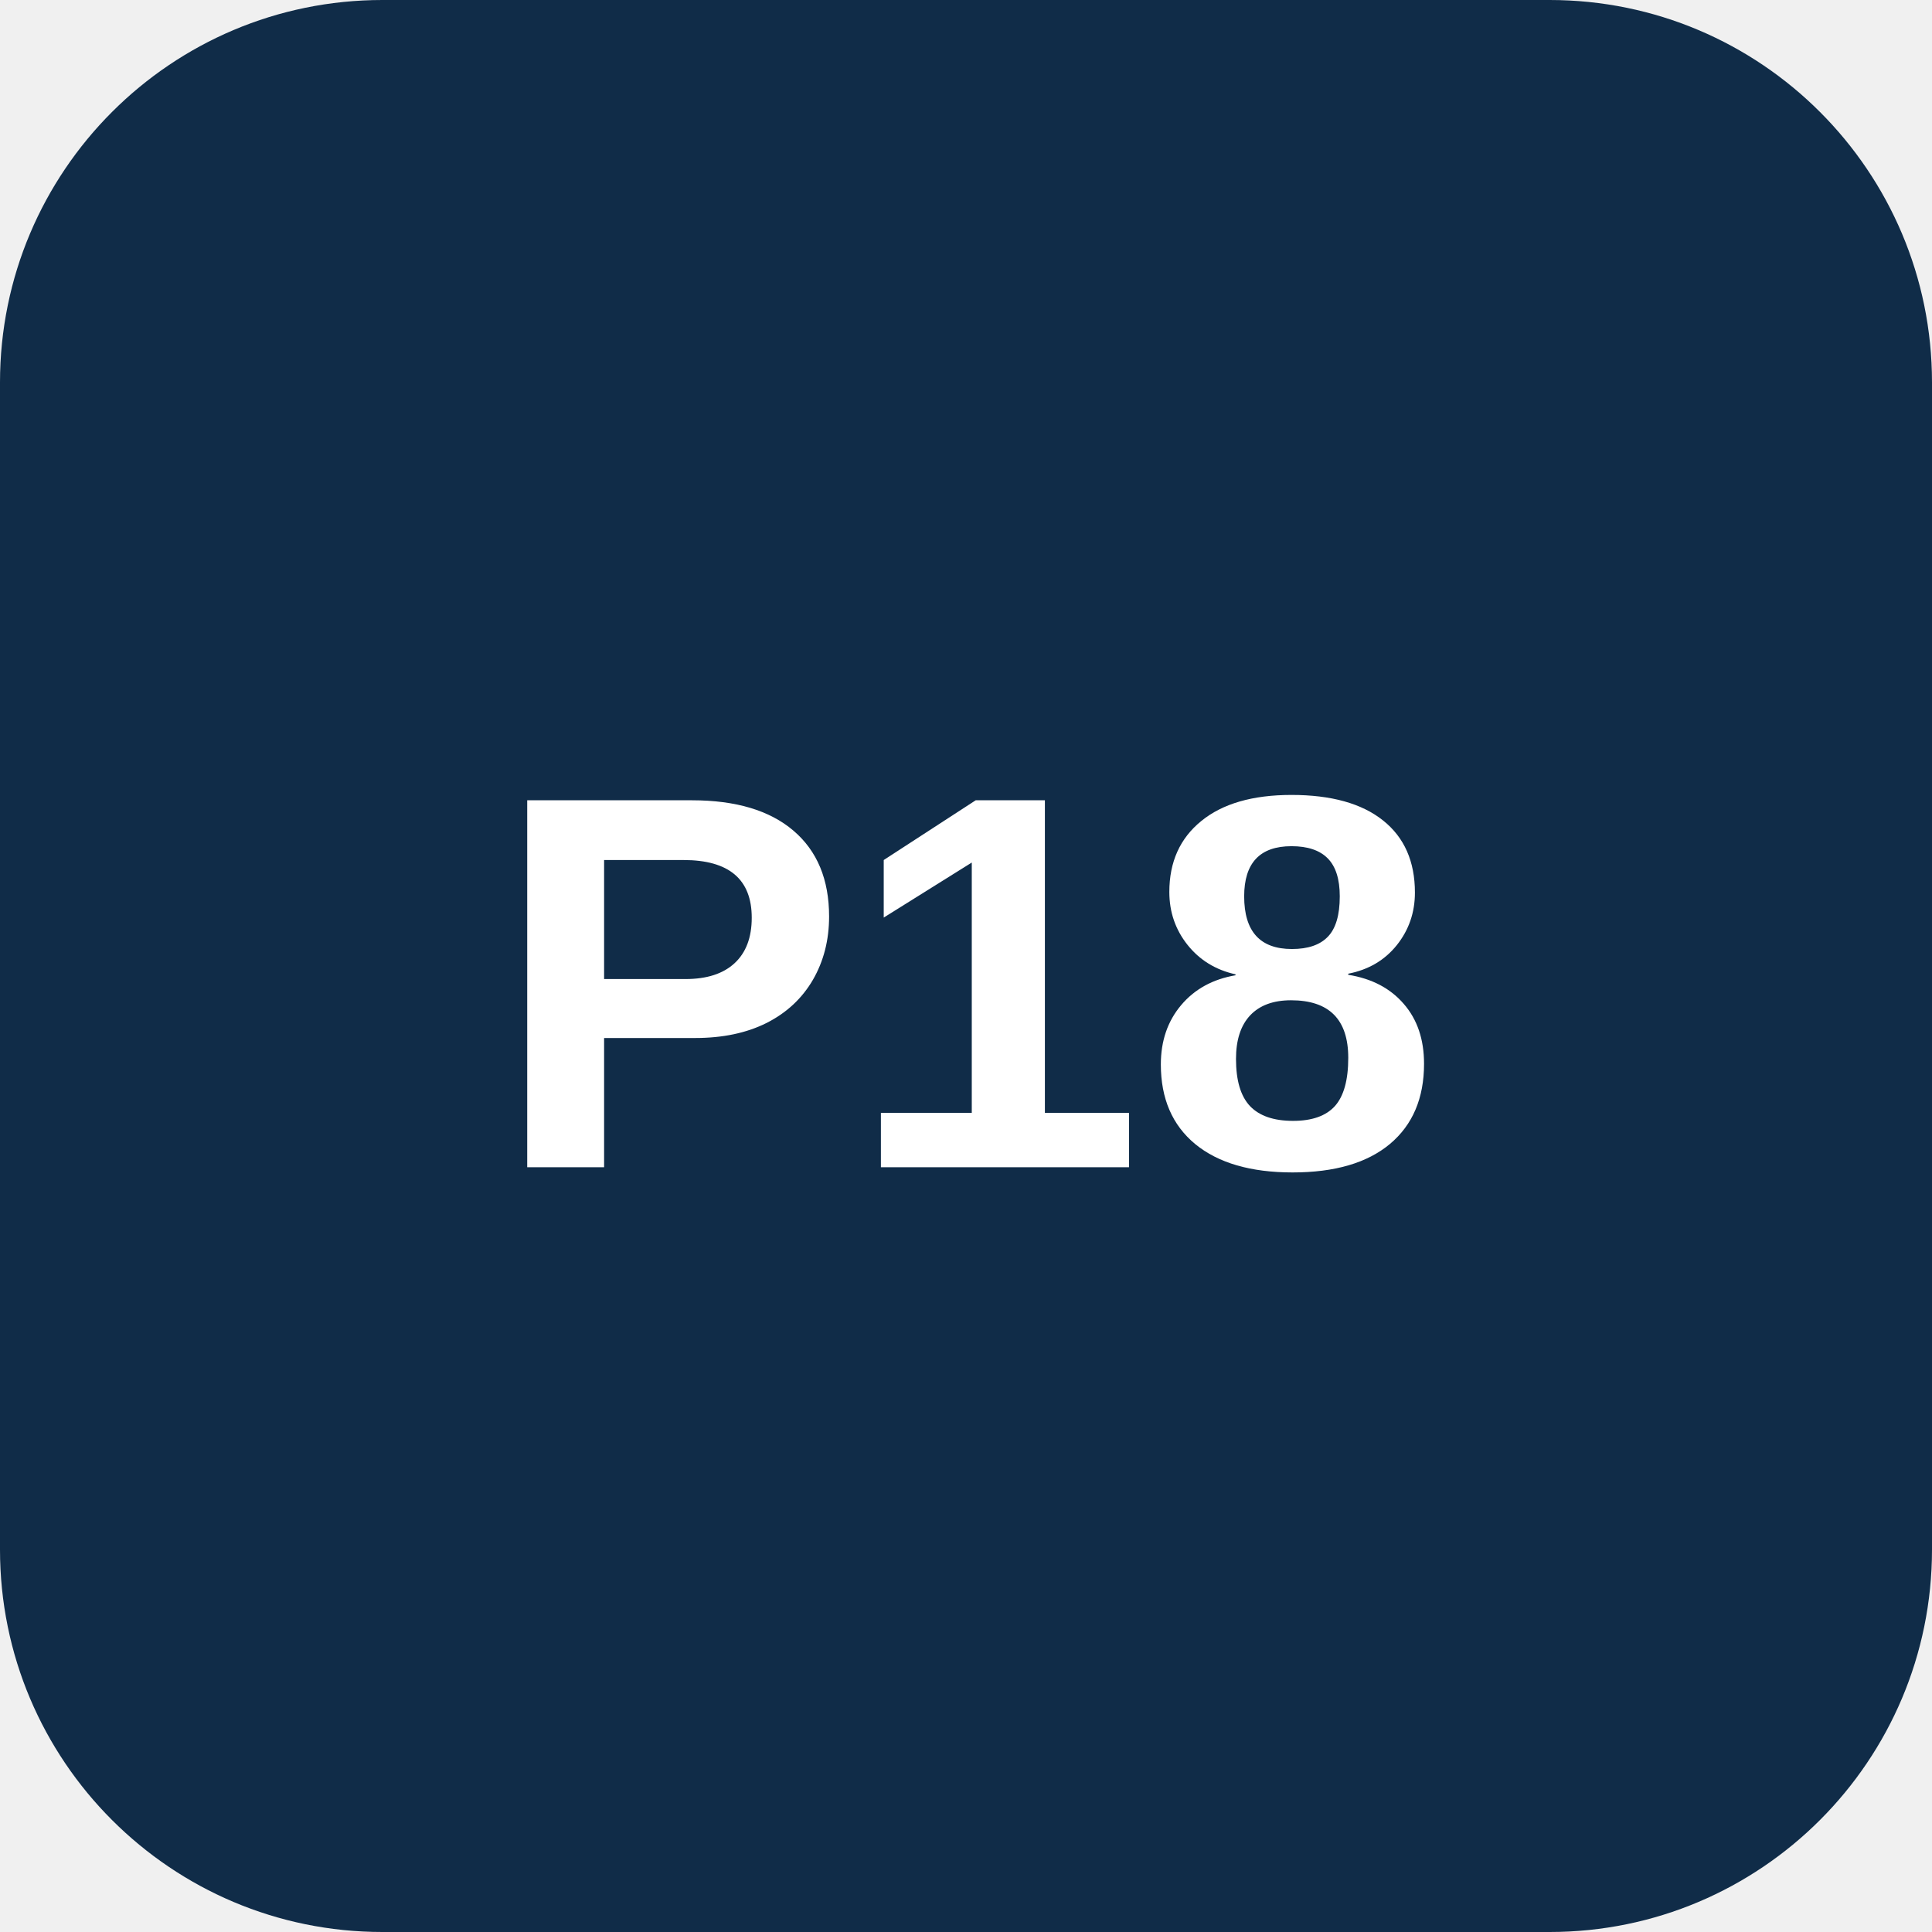
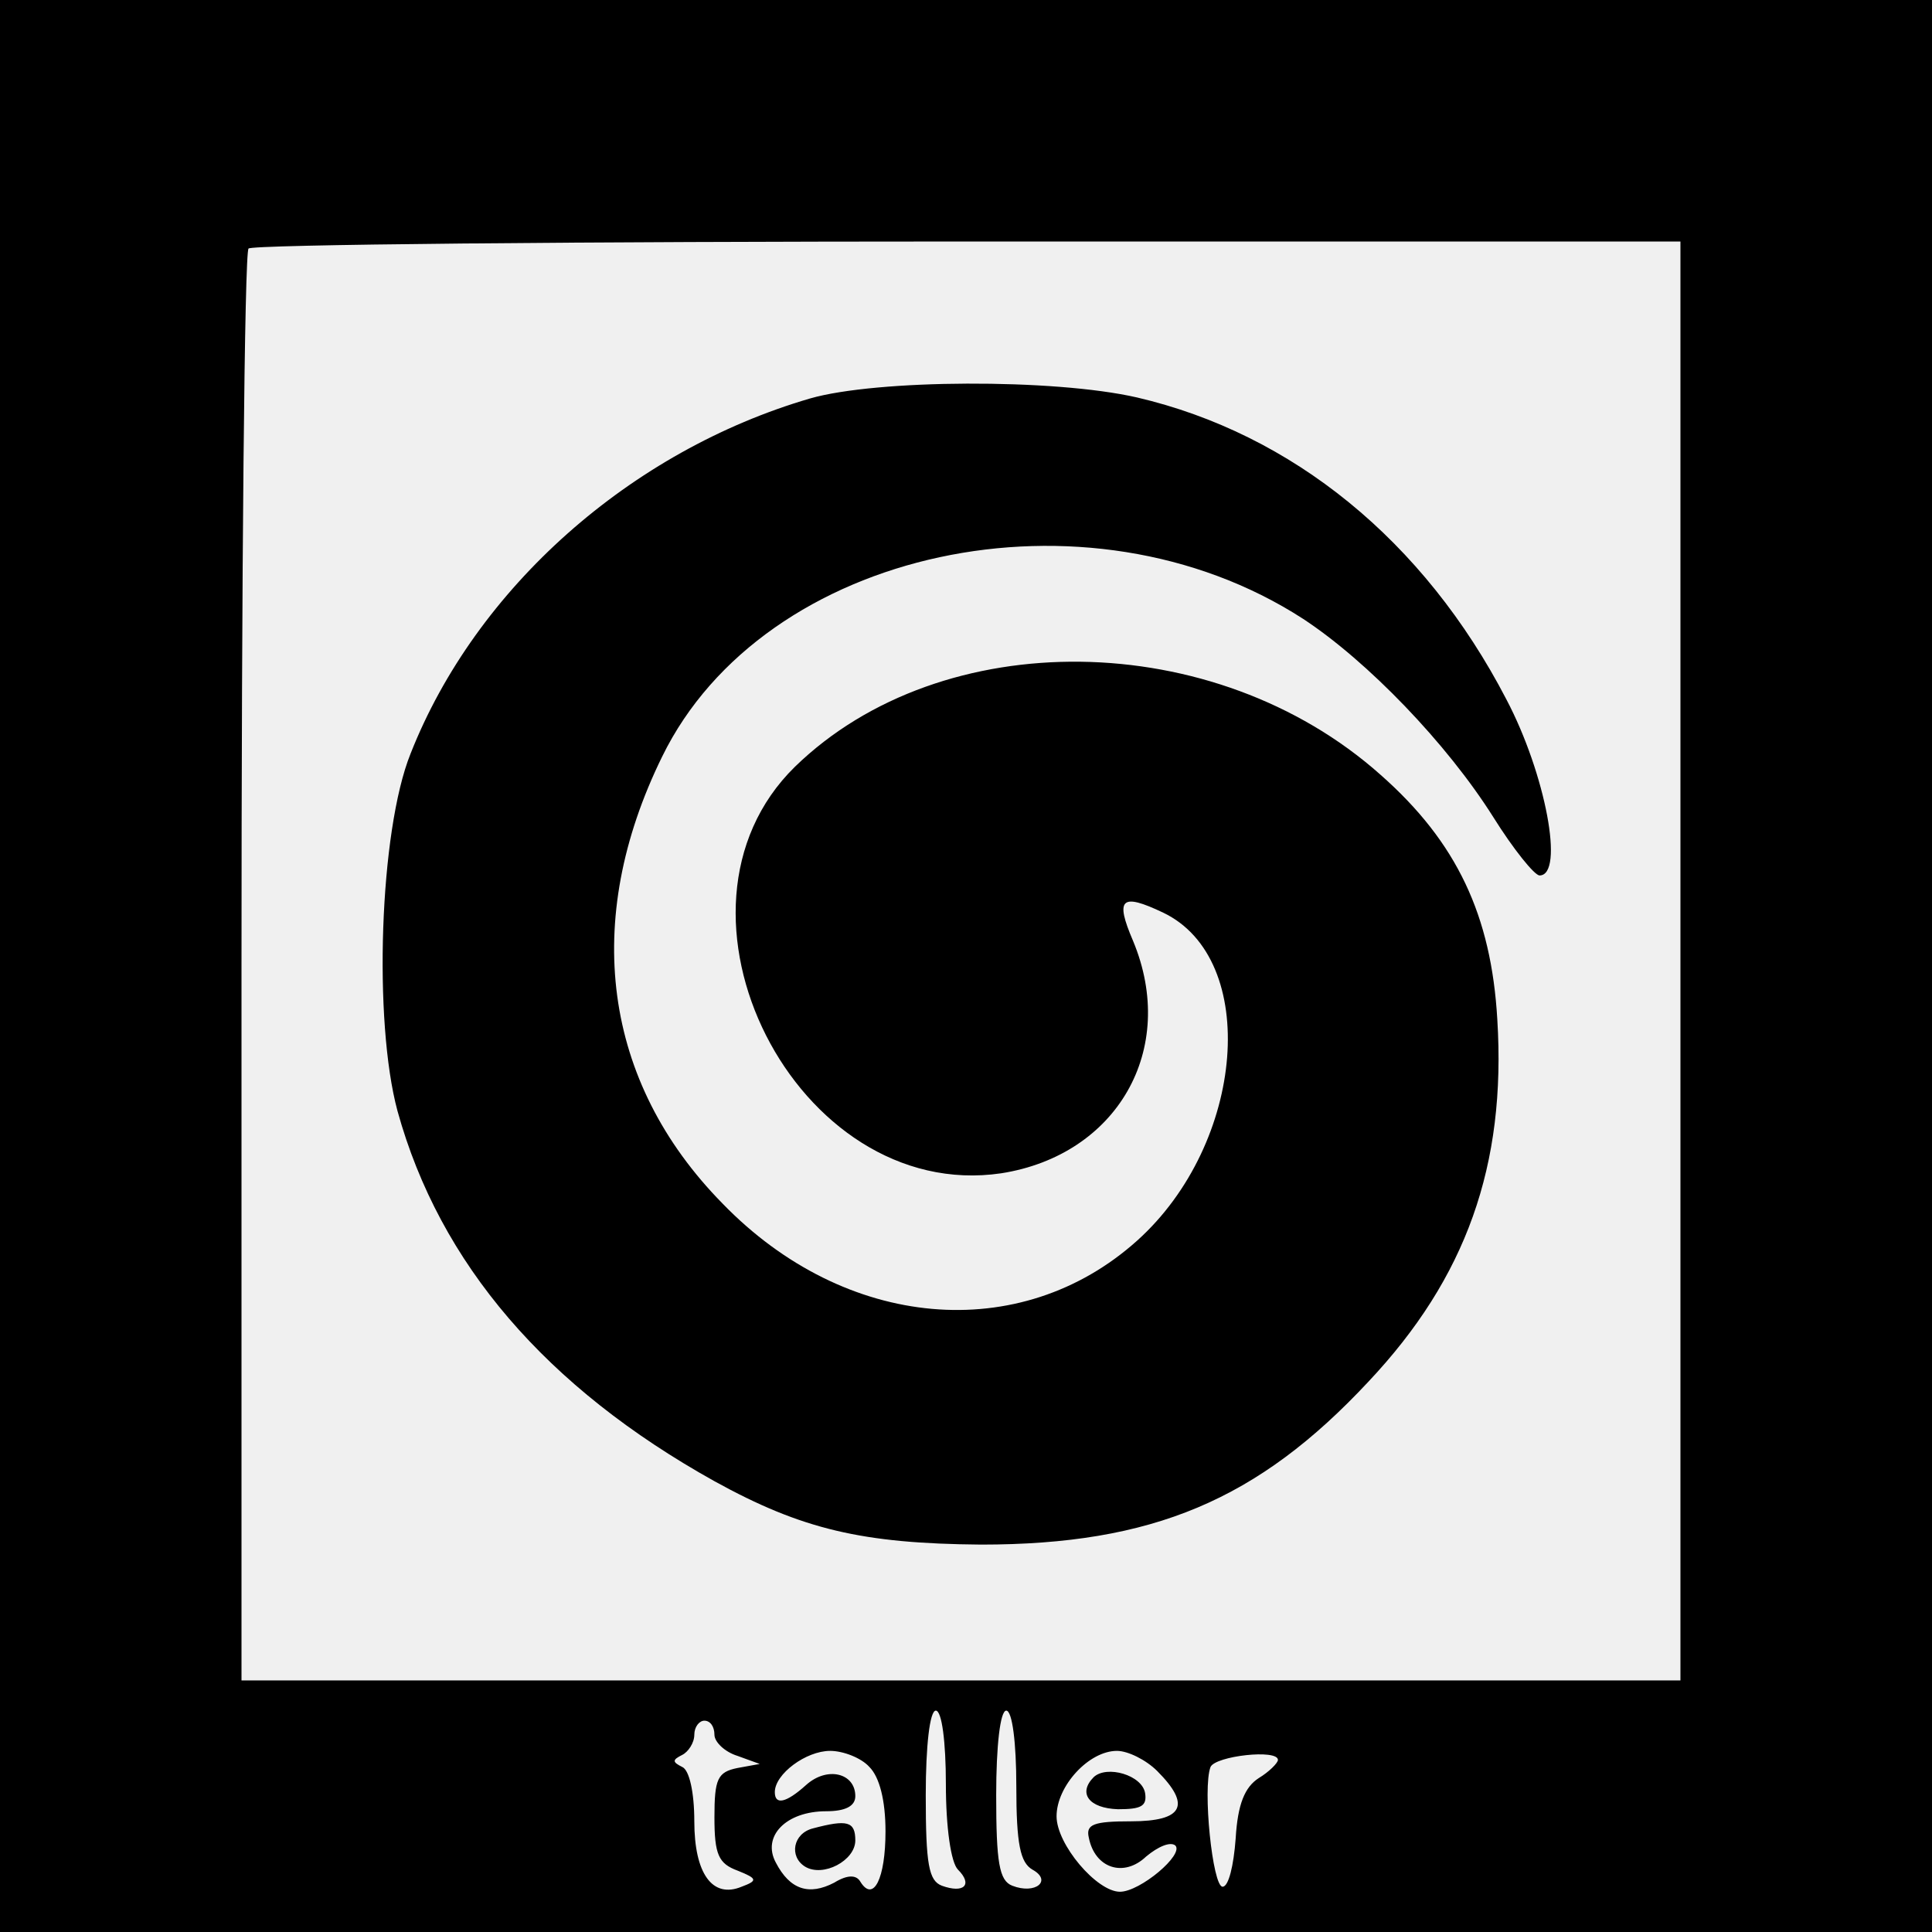
- <svg xmlns="http://www.w3.org/2000/svg" viewBox="0 0 192 192">
-   <rect width="192" height="192" rx="38" fill="#102c48" />
-   <text x="96" y="116" text-anchor="middle" font-family="Arial,sans-serif" font-size="53" font-weight="700" fill="#fff">P18</text>
+ <svg xmlns="http://www.w3.org/2000/svg" version="1.0" width="192pt" height="192pt" viewBox="0 0 192 192" preserveAspectRatio="xMidYMid meet">
+   <g transform="translate(0,192) scale(0.1,-0.1)" fill="#000000" stroke="none">
+     <path d="M0 960 l0 -960 960 0 960 0 0 960 0 960 -960 0 -960 0 0 -960z m1670 5 l0 -715 -715 0 -715 0 0 708 c0 390 3 712 7 715 3 4 325 7 715 7 l708 0 0 -715z m-730 -818 c0 -43 5 -78 12 -85 15 -15 6 -24 -16 -16 -13 5 -16 21 -16 90 0 49 4 84 10 84 6 0 10 -31 10 -73z m70 -2 c0 -58 4 -76 16 -83 20 -11 3 -25 -20 -16 -13 5 -16 23 -16 90 0 49 4 84 10 84 6 0 10 -32 10 -75z m-300 51 c0 -7 10 -17 23 -21 l22 -8 -22 -4 c-20 -4 -23 -11 -23 -49 0 -37 4 -46 23 -53 20 -8 20 -10 4 -16 -29 -12 -47 13 -47 65 0 29 -5 51 -12 54 -10 5 -10 7 0 12 6 3 12 12 12 20 0 8 5 14 10 14 6 0 10 -6 10 -14z m154 -32 c10 -10 16 -33 16 -64 0 -47 -12 -71 -25 -50 -4 7 -13 7 -26 -1 -25 -13 -44 -7 -58 20 -14 26 10 51 50 51 19 0 29 5 29 15 0 23 -28 30 -49 11 -20 -18 -31 -20 -31 -7 0 18 31 41 55 41 13 0 31 -7 39 -16z m286 -4 c34 -34 26 -50 -26 -50 -37 0 -45 -3 -42 -16 6 -31 35 -40 57 -19 12 10 24 15 29 11 9 -9 -35 -46 -55 -46 -23 0 -63 47 -63 75 0 30 32 65 60 65 11 0 29 -9 40 -20z m120 11 c0 -3 -9 -12 -19 -18 -14 -9 -21 -26 -23 -60 -2 -27 -7 -48 -13 -48 -10 0 -20 98 -12 119 5 11 67 18 67 7z" />
+     <path d="M805 1524 c-178 -52 -332 -188 -397 -353 -31 -77 -37 -266 -13 -355 42 -152 148 -275 315 -368 87 -48 147 -62 265 -63 170 0 275 44 385 162 97 103 137 215 128 360 -6 103 -40 176 -116 243 -165 147 -436 150 -582 8 -146 -143 1 -434 205 -404 115 18 176 123 131 231 -18 42 -12 48 30 28 96 -46 82 -229 -26 -326 -116 -104 -290 -89 -412 37 -119 121 -140 281 -60 444 101 207 422 276 637 137 64 -42 143 -124 189 -197 20 -32 41 -58 46 -58 25 0 6 101 -33 175 -82 158 -213 264 -367 300 -83 19 -259 18 -325 -1z" />
+     <path d="M808 103 c-20 -5 -24 -28 -8 -38 18 -11 50 6 50 26 0 19 -8 21 -42 12z" />
+     <path d="M1087 154 c-16 -16 -5 -31 24 -32 23 0 29 3 27 16 -3 18 -38 28 -51 16z" />
+   </g>
</svg>
